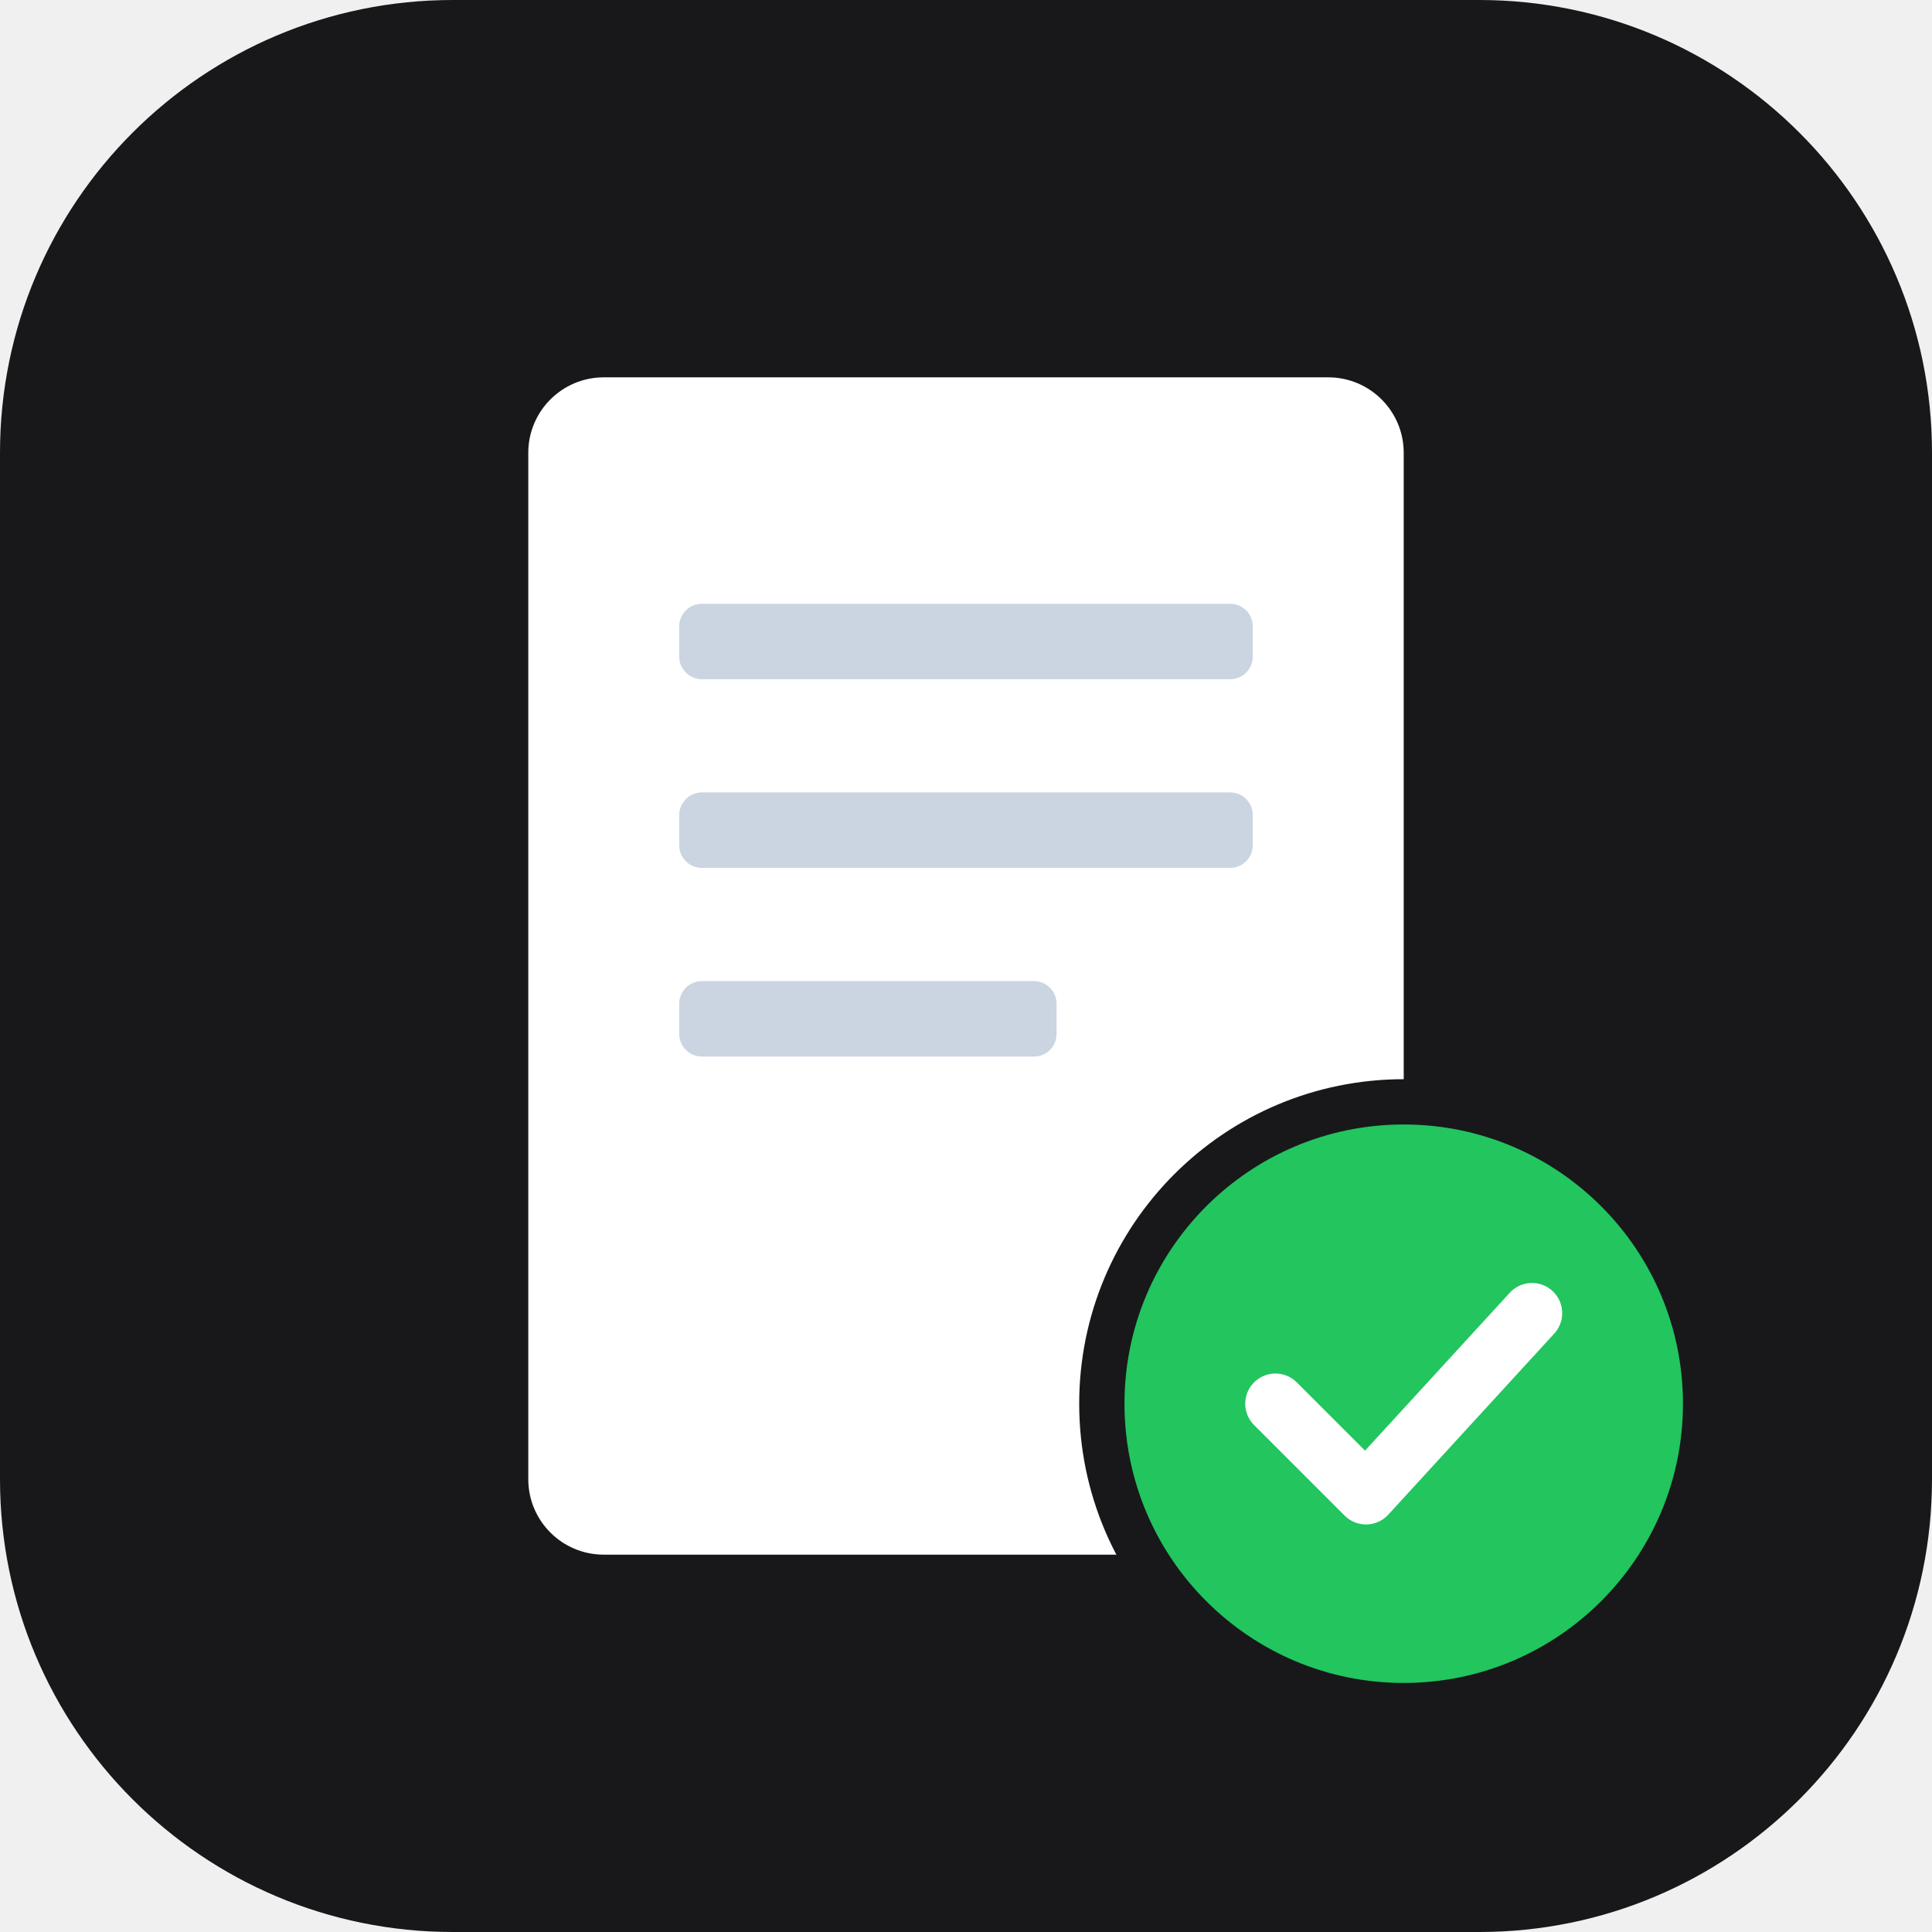
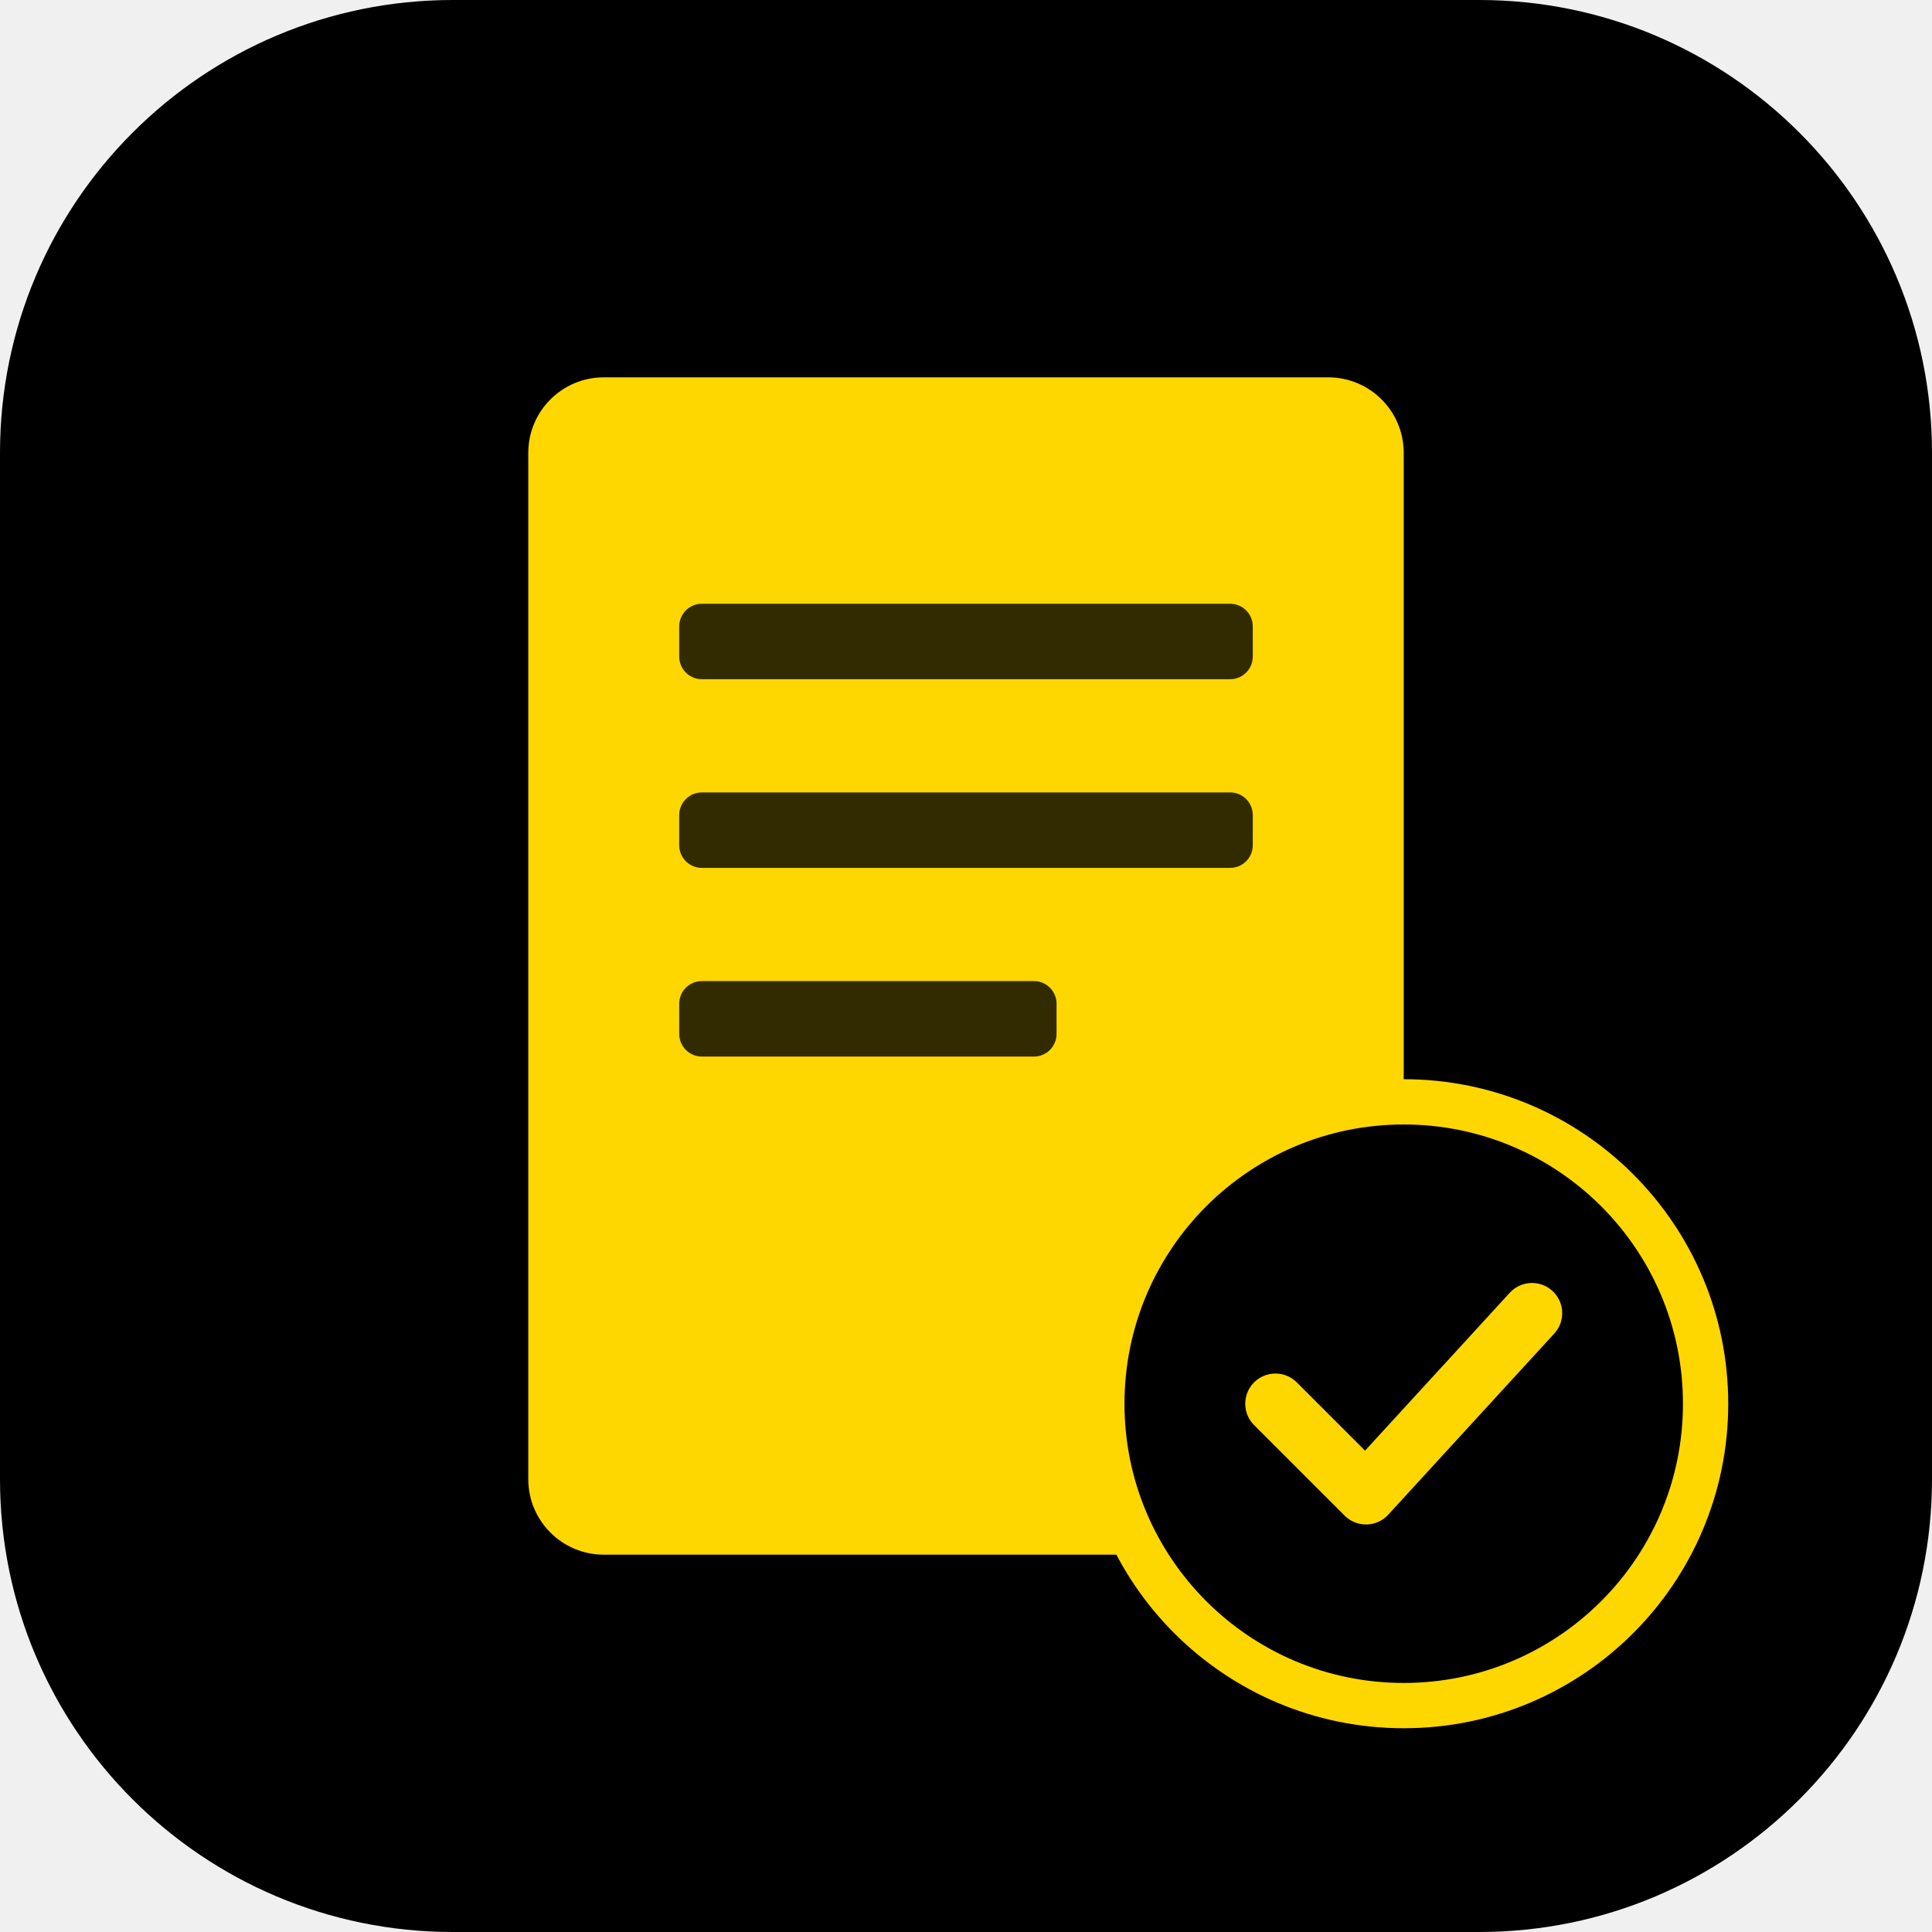
<svg xmlns="http://www.w3.org/2000/svg" width="512" height="512" viewBox="0 0 512 512" fill="none">
-   <rect width="512" height="512" rx="120" fill="#18181b" />
-   <rect x="140" y="100" width="232" height="312" rx="20" fill="#ffffff" />
-   <rect x="180" y="160" width="152" height="20" rx="6" fill="#cbd5e1" />
-   <rect x="180" y="210" width="152" height="20" rx="6" fill="#cbd5e1" />
-   <rect x="180" y="260" width="100" height="20" rx="6" fill="#cbd5e1" />
-   <circle cx="372" cy="372" r="80" fill="#22c55e" stroke="#18181b" stroke-width="12" />
-   <path d="M338 372 L362 396 L406 348" stroke="white" stroke-width="16" stroke-linecap="round" stroke-linejoin="round" />
+   <rect width="512" height="512" rx="120" fill="#000000" />
+   <rect x="140" y="100" width="232" height="312" rx="20" fill="#FFD700" />
+   <rect x="180" y="160" width="152" height="20" rx="6" fill="#000000" opacity="0.8" />
+   <rect x="180" y="210" width="152" height="20" rx="6" fill="#000000" opacity="0.8" />
+   <rect x="180" y="260" width="100" height="20" rx="6" fill="#000000" opacity="0.8" />
+   <circle cx="372" cy="372" r="80" fill="#000000" stroke="#FFD700" stroke-width="12" />
+   <path d="M338 372 L362 396 L406 348" stroke="#FFD700" stroke-width="16" stroke-linecap="round" stroke-linejoin="round" />
</svg>
